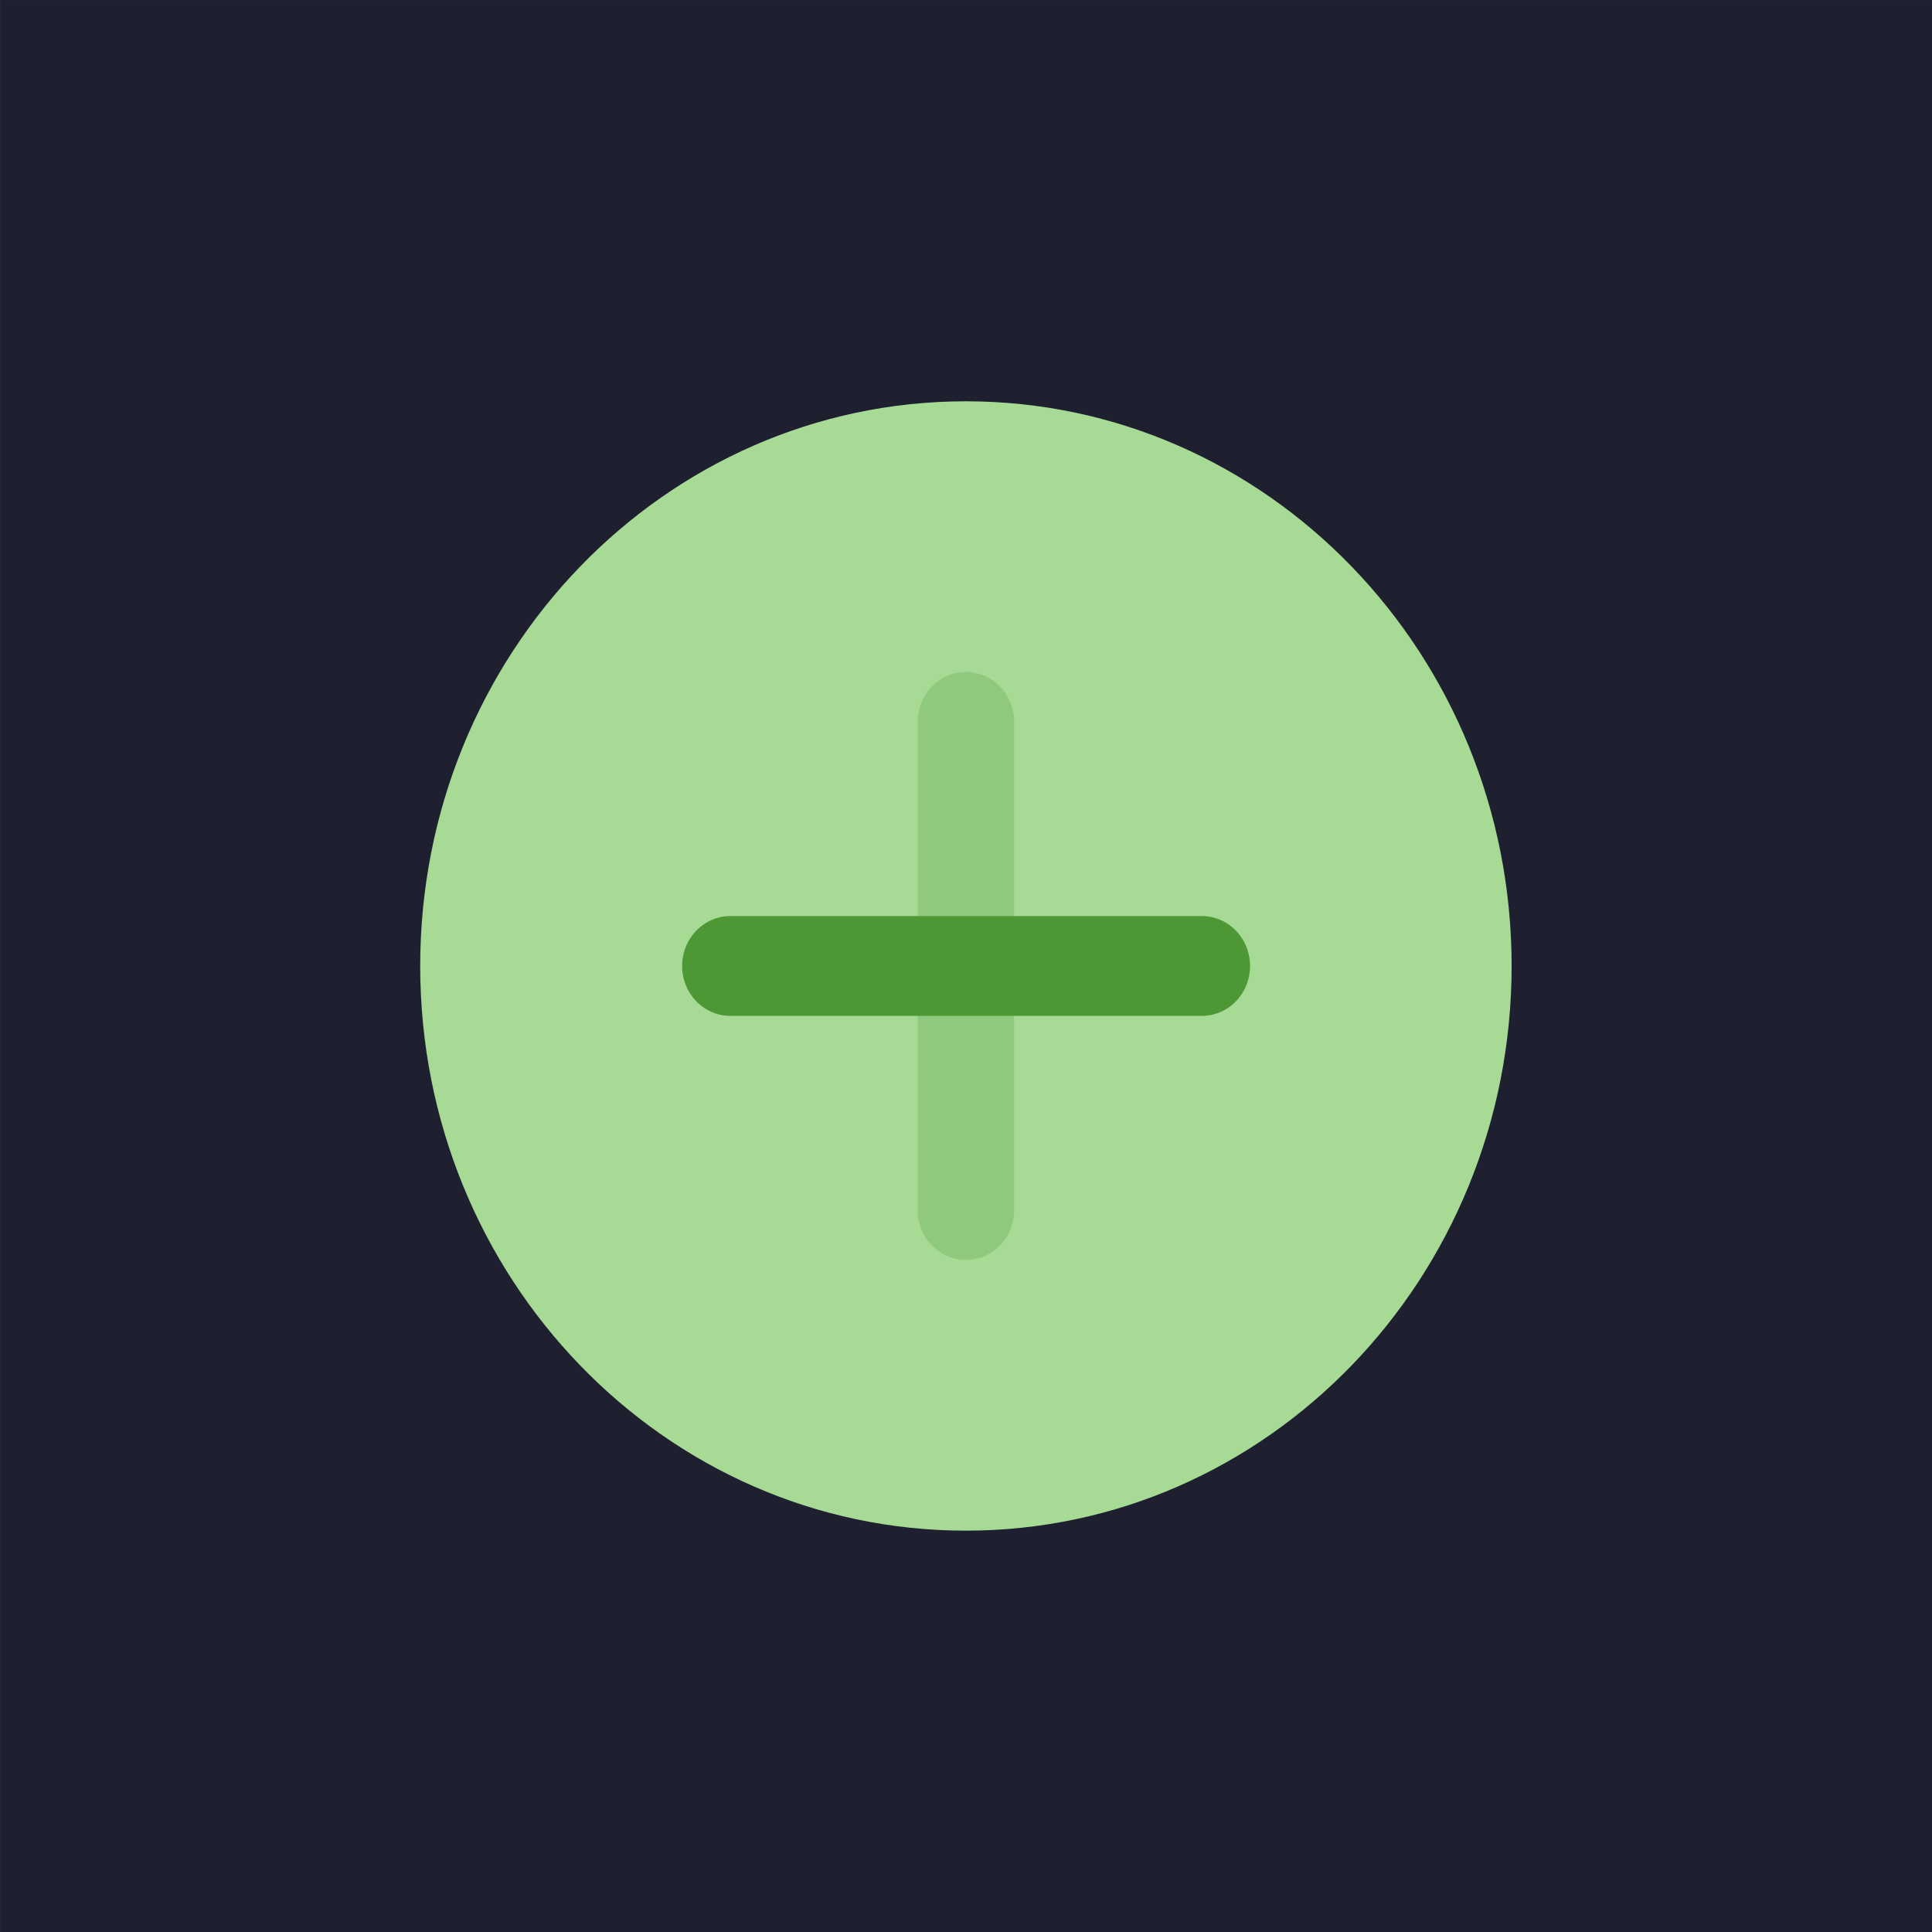
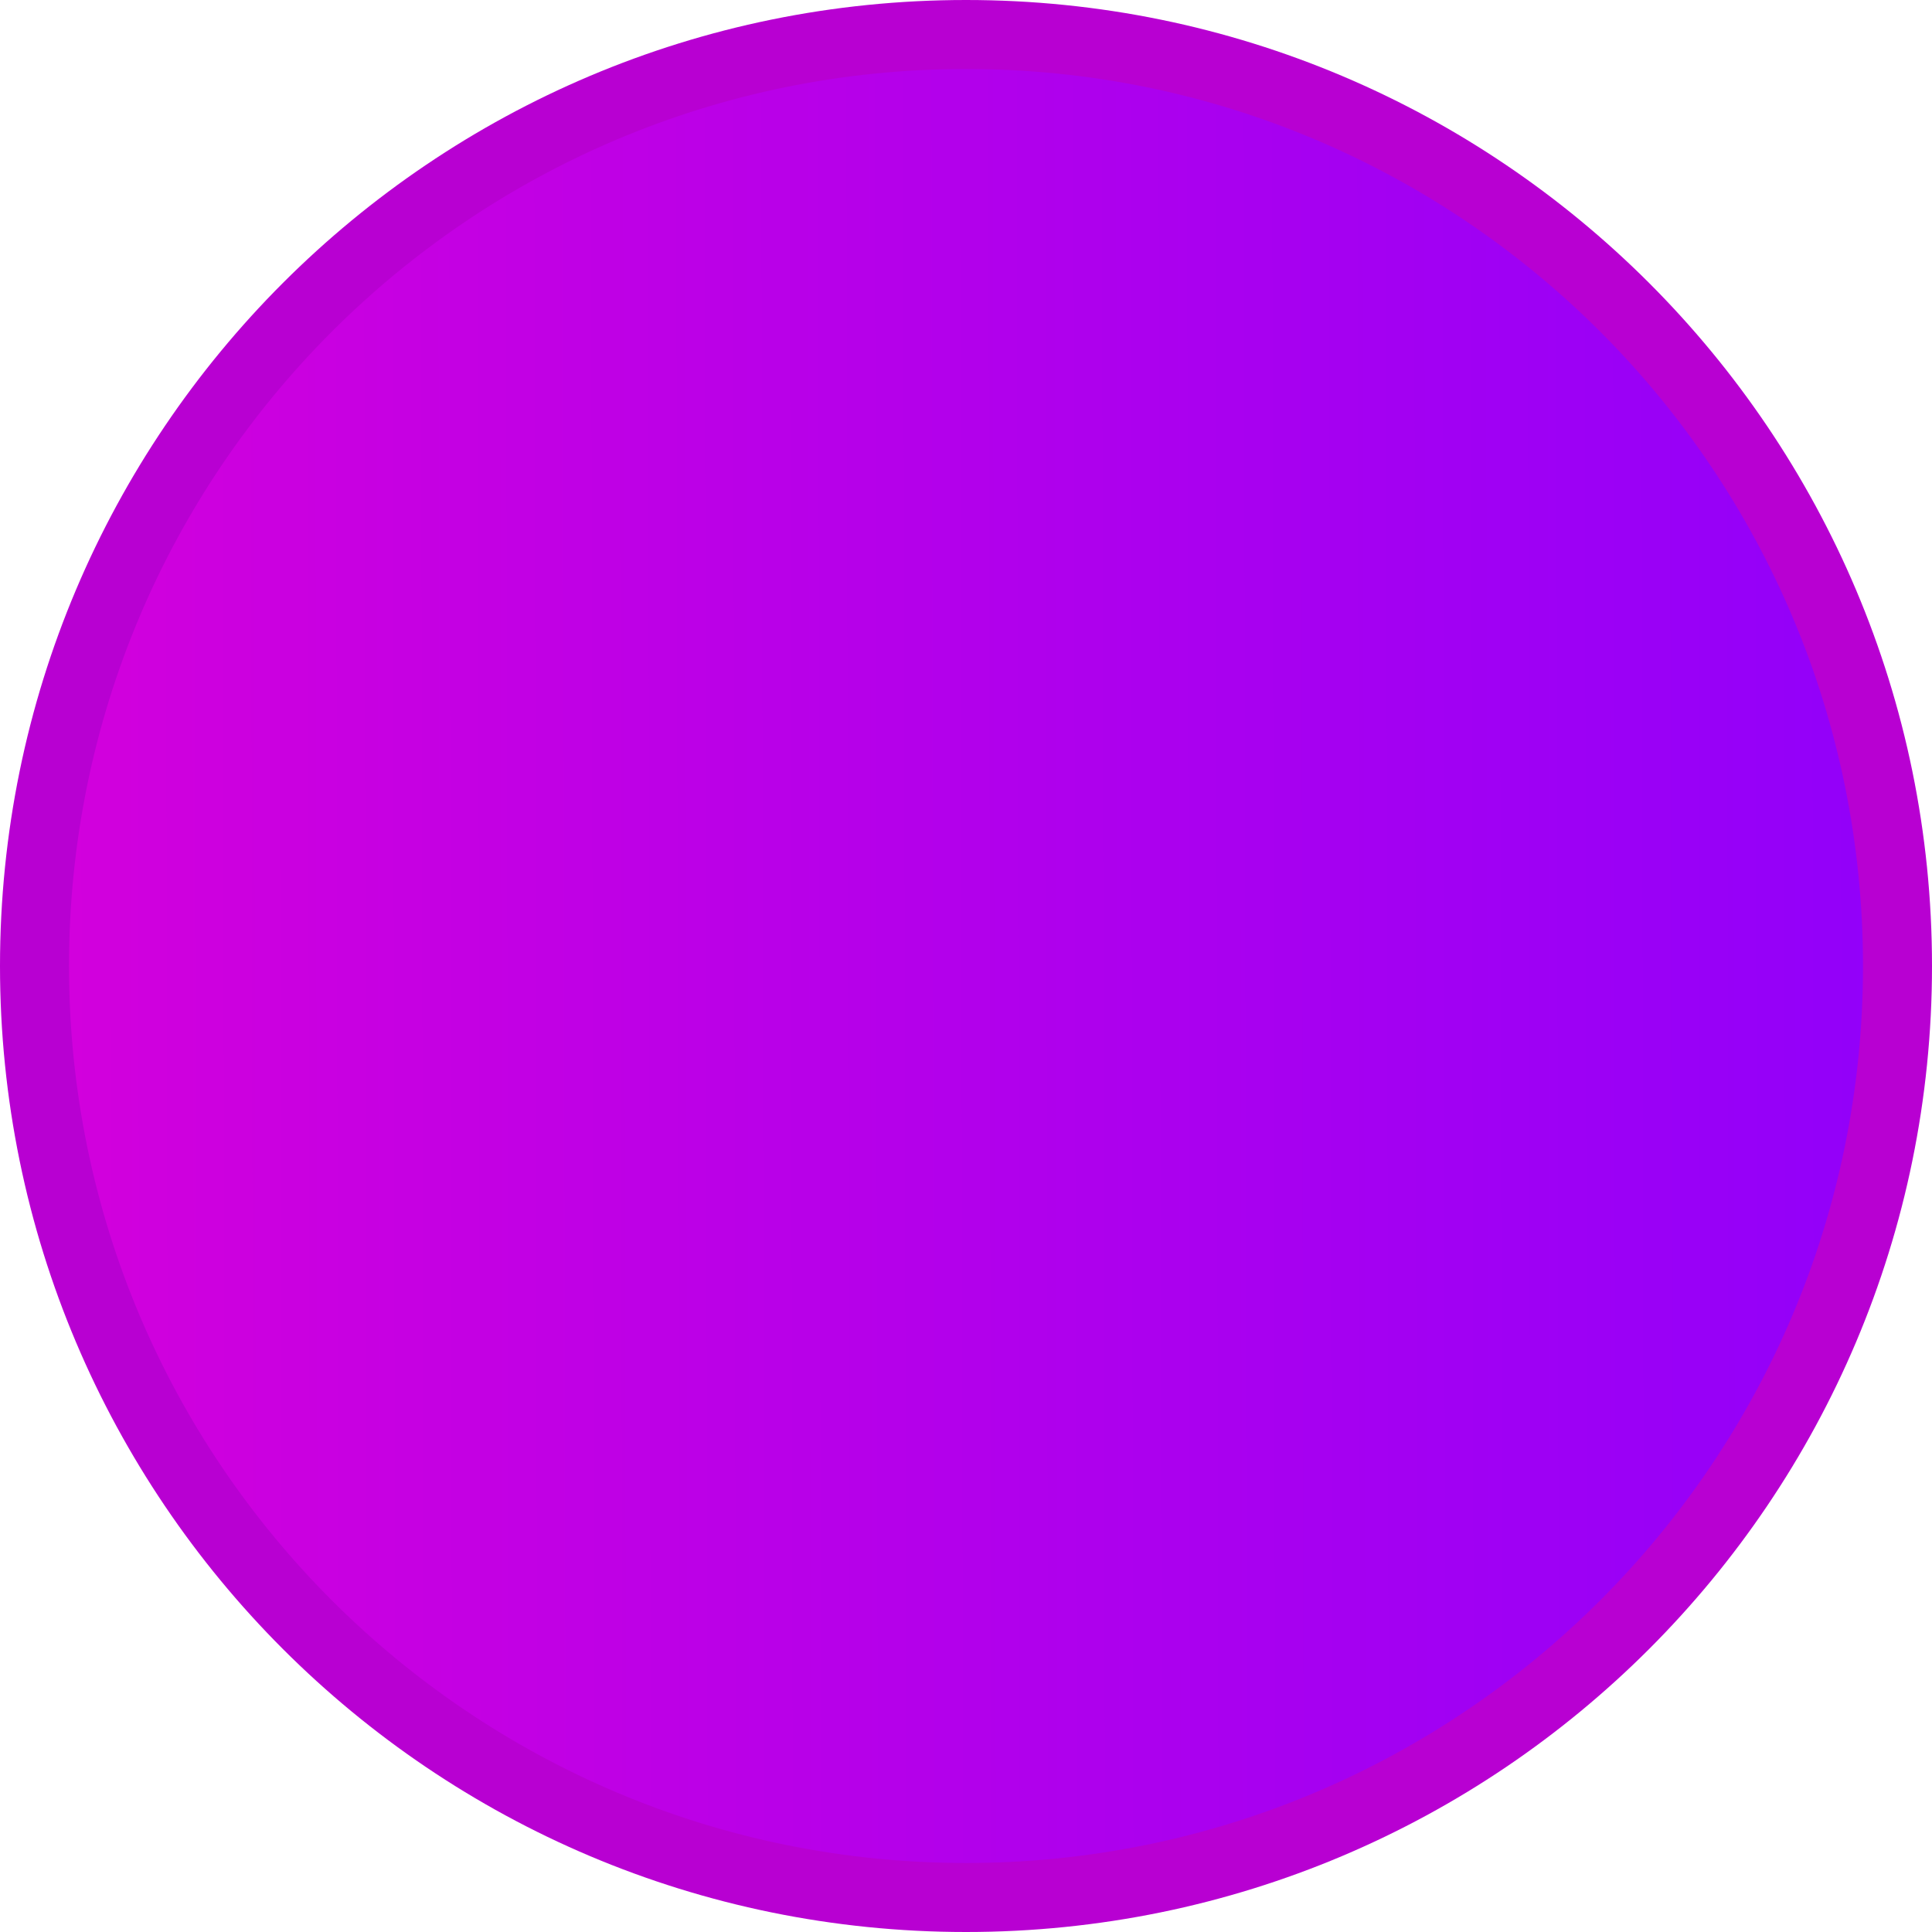
<svg xmlns="http://www.w3.org/2000/svg" viewBox="0 0 50 50" version="1.2" baseProfile="tiny">
  <defs>
- </defs>
+     <linearGradient gradientUnits="userSpaceOnUse" x1="49.195" y1="515.033" x2="1067.24" y2="516.85" id="gradient1">
+       <stop offset="0" stop-color="#d300dc" stop-opacity="1" />
+       <stop offset="1" stop-color="#8700ff" stop-opacity="1" />
+     </linearGradient>
+   </defs>
  <g fill="none" stroke="black" stroke-width="1" fill-rule="evenodd" stroke-linecap="square" stroke-linejoin="bevel">
-     <g fill="#1e2030" fill-opacity="1" stroke="none" transform="matrix(1.61068,0,0,1.66667,-11.2403,-73.6114)" font-family="Noto Sans" font-size="12" font-weight="400" font-style="normal">
-       <rect x="6.979" y="44.167" width="31.043" height="30" />
+     <g fill="#b800d2" fill-opacity="1" stroke="none" transform="matrix(0.0548326,0,0,-0.0548323,-1.6926,50.0276)" font-family="Noto Sans" font-size="12" font-weight="400" font-style="normal">
+       <path vector-effect="none" fill-rule="evenodd" d="M486.806,0.503 C738.607,0.503 942.735,204.633 942.735,456.438 C942.735,708.245 738.607,912.374 486.806,912.374 C234.998,912.374 30.869,708.245 30.869,456.438 C30.869,204.633 234.998,0.503 486.806,0.503 " />
    </g>
-     <g fill="#a6da95" fill-opacity="1" stroke="none" transform="matrix(9.42161,0,0,9.74914,-1033.85,-879.867)" font-family="Noto Sans" font-size="12" font-weight="400" font-style="normal">
-       <circle cx="112.385" cy="92.815" r="1.499" />
-     </g>
-     <g fill="none" stroke="#4d9735" stroke-opacity="1" stroke-width="0.265" stroke-linecap="round" stroke-linejoin="round" transform="matrix(9.42161,0,0,9.74914,-1033.85,-879.867)" font-family="Noto Sans" font-size="12" font-weight="400" font-style="normal">
-       <path vector-effect="none" fill-rule="nonzero" d="M111.738,92.815 L113.033,92.815" />
-     </g>
-     <g fill="none" stroke="#4d9735" stroke-opacity="1" stroke-width="0.265" stroke-linecap="round" stroke-linejoin="round" transform="matrix(9.42161,0,0,9.74914,-1033.85,-879.867)" font-family="Noto Sans" font-size="12" font-weight="400" font-style="normal" opacity="0.25">
-       <path vector-effect="none" fill-rule="nonzero" d="M112.385,92.167 L112.385,93.463" />
+     <g fill="url(#gradient1)" stroke="none" transform="matrix(0.0548326,0,0,-0.0548323,-1.6926,50.0276)" font-family="Noto Sans" font-size="12" font-weight="400" font-style="normal">
+       <path vector-effect="none" fill-rule="evenodd" d="M486.804,33.069 C720.622,33.069 910.169,222.621 910.169,456.44 C910.169,690.26 720.622,879.808 486.804,879.808 C252.982,879.808 63.435,690.26 63.435,456.44 C63.435,222.621 252.982,33.069 486.804,33.069 " />
    </g>
    <g fill="none" stroke="#000000" stroke-opacity="1" stroke-width="1" stroke-linecap="square" stroke-linejoin="bevel" transform="matrix(1,0,0,1,0,0)" font-family="Noto Sans" font-size="12" font-weight="400" font-style="normal">
</g>
  </g>
</svg>
